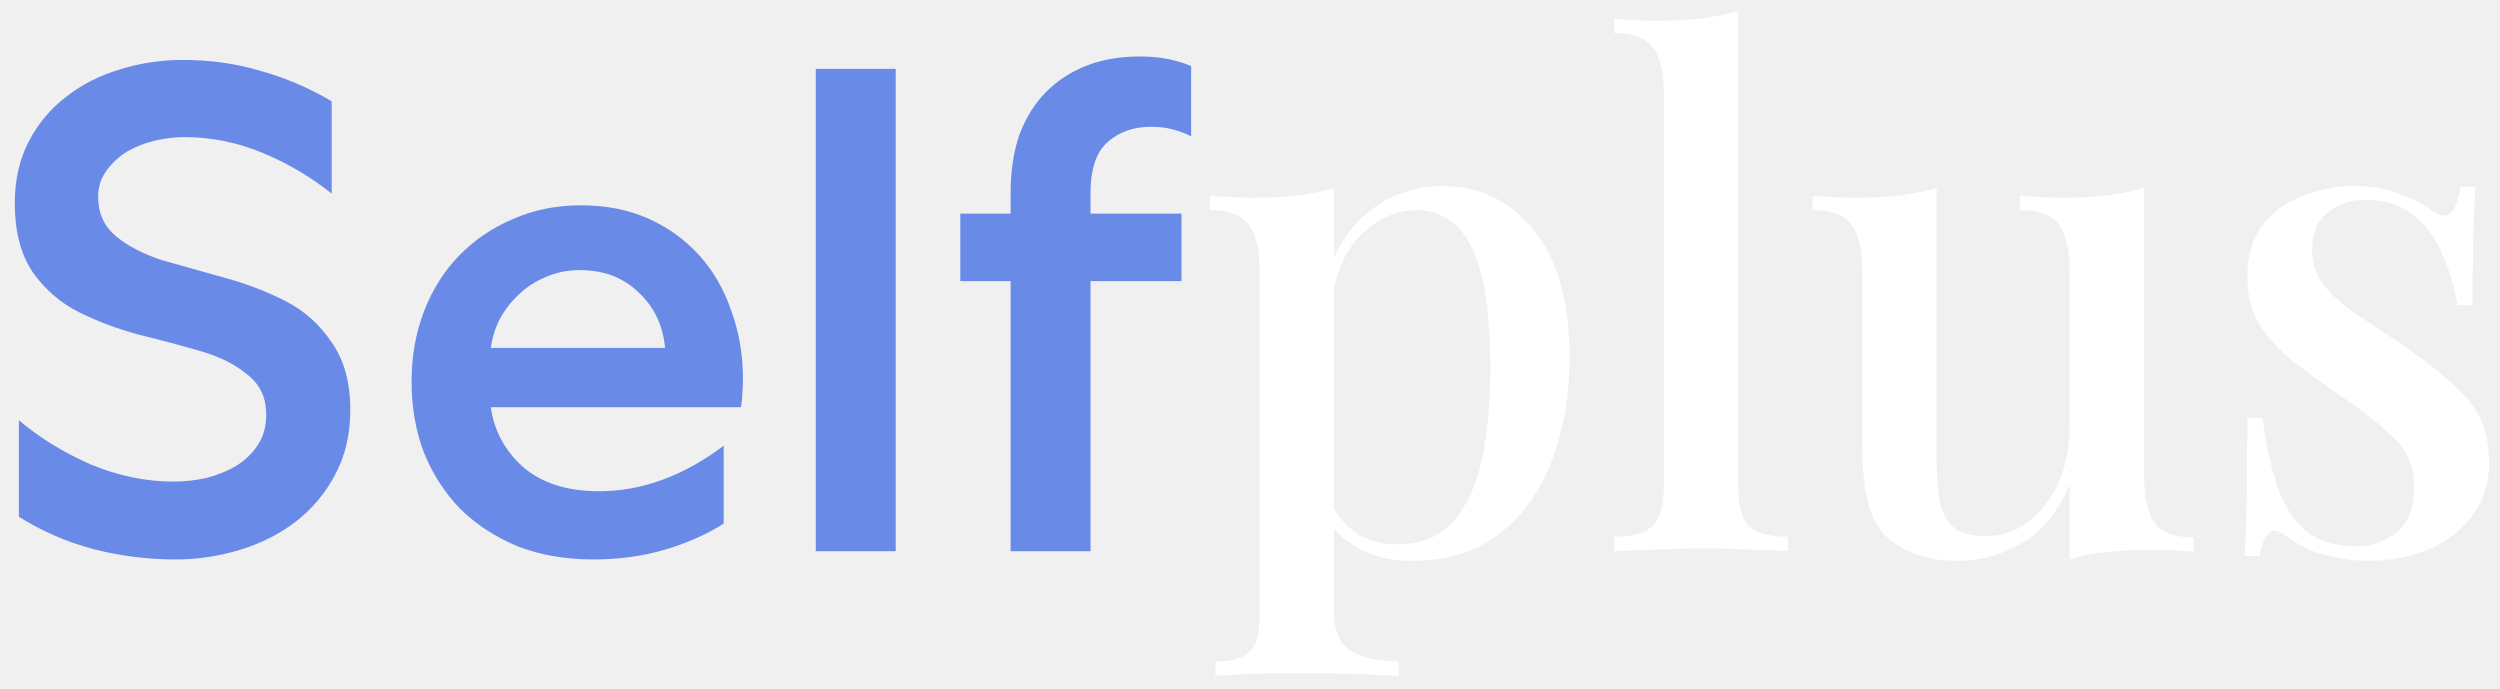
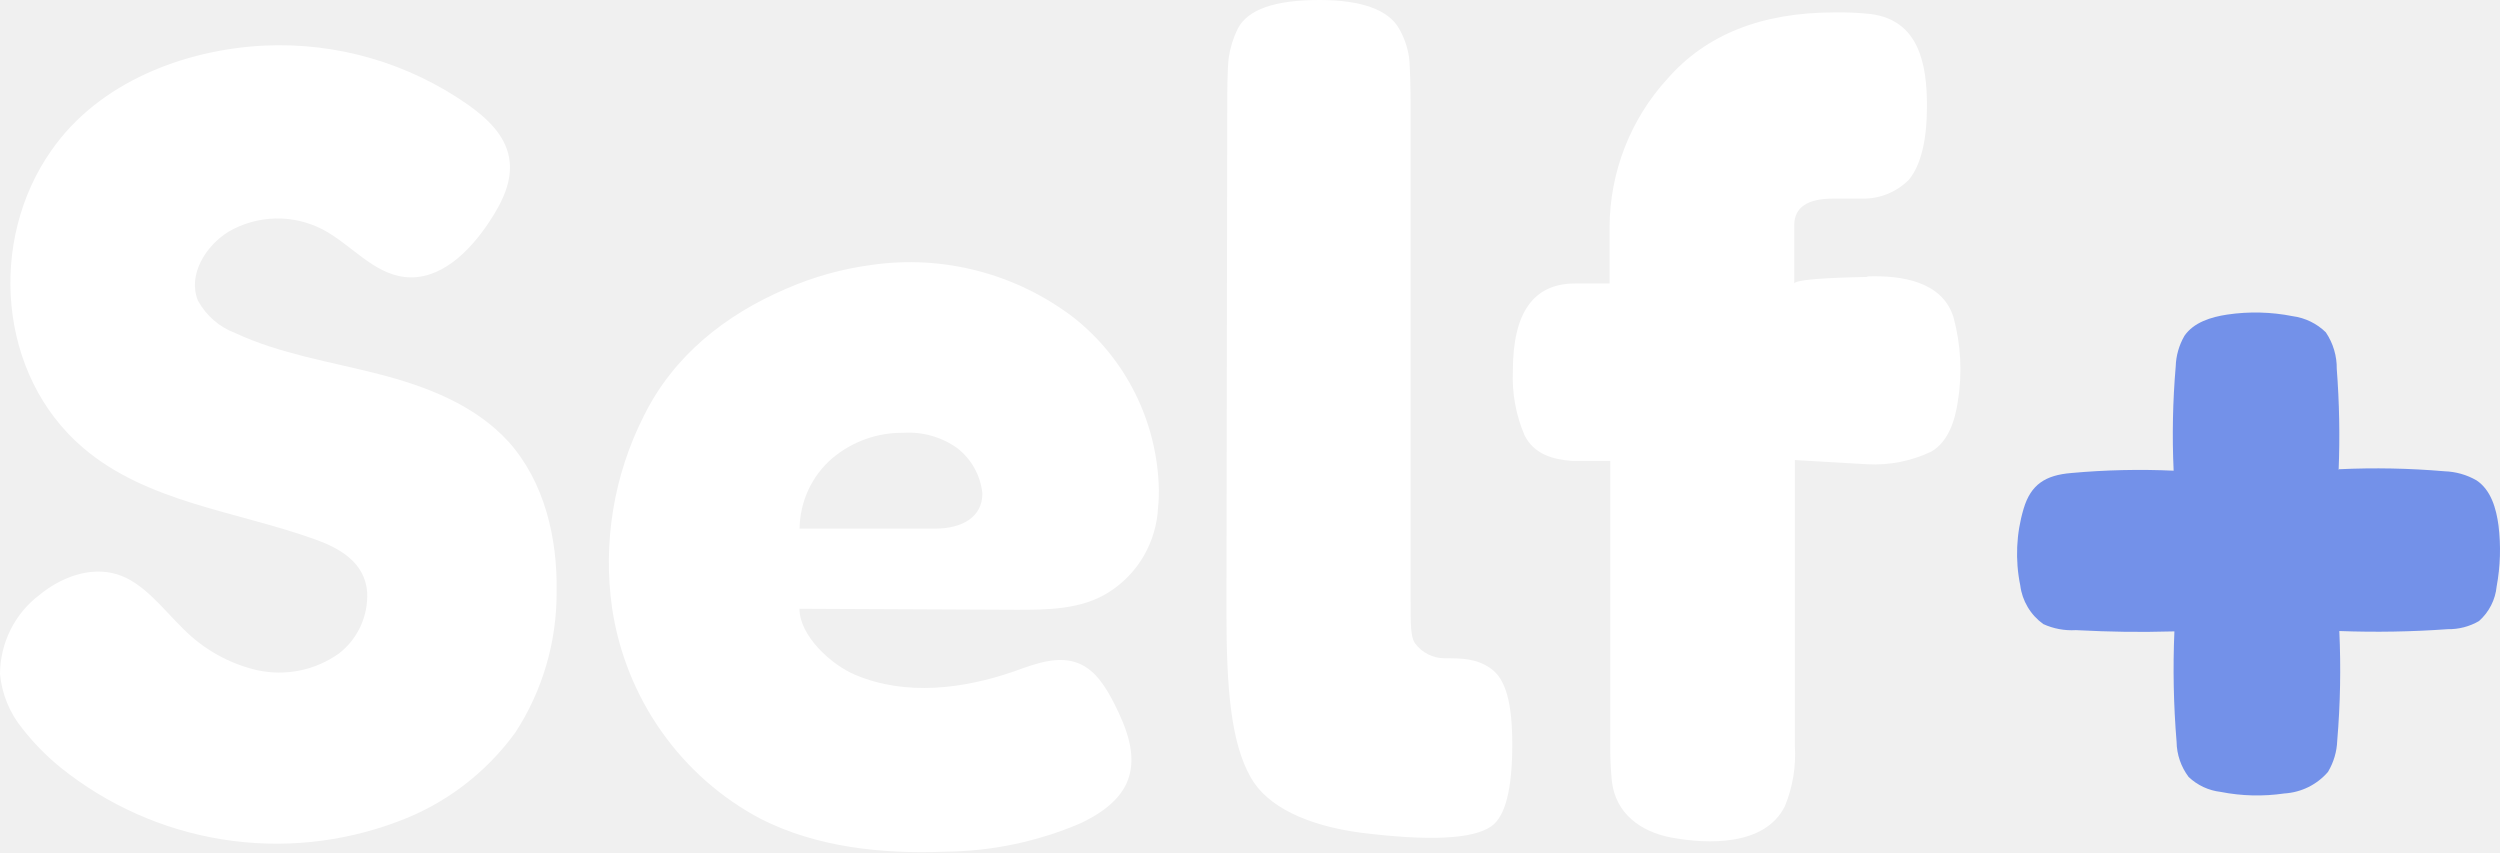
- <svg xmlns="http://www.w3.org/2000/svg" width="127" height="35" viewBox="0 0 127 35" fill="none">
-   <path d="M0.96 21.35C2.01 22.237 3.223 22.983 4.6 23.59C6 24.173 7.412 24.465 8.835 24.465C9.348 24.465 9.885 24.407 10.445 24.29C11.005 24.15 11.507 23.952 11.95 23.695C12.417 23.415 12.79 23.065 13.07 22.645C13.373 22.202 13.525 21.677 13.525 21.07C13.525 20.207 13.21 19.53 12.58 19.04C11.973 18.527 11.192 18.13 10.235 17.85C9.278 17.57 8.228 17.29 7.085 17.01C5.965 16.707 4.938 16.322 4.005 15.855C3.072 15.388 2.29 14.712 1.66 13.825C1.053 12.915 0.75 11.748 0.75 10.325C0.75 9.158 0.983 8.12 1.45 7.21C1.917 6.3 2.547 5.542 3.34 4.935C4.133 4.305 5.043 3.838 6.07 3.535C7.097 3.208 8.17 3.045 9.29 3.045C10.69 3.045 12.008 3.232 13.245 3.605C14.505 3.955 15.707 4.468 16.85 5.145V9.835C15.8 8.995 14.633 8.307 13.35 7.77C12.067 7.233 10.737 6.965 9.36 6.965C8.893 6.965 8.403 7.023 7.89 7.14C7.377 7.257 6.898 7.443 6.455 7.7C6.035 7.957 5.685 8.283 5.405 8.68C5.125 9.053 4.985 9.497 4.985 10.01C4.985 10.827 5.288 11.492 5.895 12.005C6.525 12.518 7.318 12.927 8.275 13.23C9.255 13.51 10.293 13.802 11.39 14.105C12.51 14.408 13.548 14.805 14.505 15.295C15.462 15.785 16.243 16.485 16.85 17.395C17.48 18.282 17.795 19.425 17.795 20.825C17.795 22.062 17.538 23.158 17.025 24.115C16.535 25.048 15.87 25.842 15.03 26.495C14.213 27.125 13.268 27.603 12.195 27.93C11.122 28.257 10.025 28.42 8.905 28.42C7.505 28.42 6.117 28.245 4.74 27.895C3.363 27.522 2.103 26.973 0.96 26.25V21.35ZM36.763 26.6C35.876 27.16 34.873 27.603 33.753 27.93C32.633 28.257 31.431 28.42 30.148 28.42C28.724 28.42 27.441 28.198 26.298 27.755C25.178 27.288 24.209 26.658 23.393 25.865C22.599 25.048 21.981 24.092 21.538 22.995C21.118 21.898 20.908 20.697 20.908 19.39C20.908 18.107 21.118 16.917 21.538 15.82C21.958 14.723 22.553 13.778 23.323 12.985C24.093 12.192 25.003 11.573 26.053 11.13C27.103 10.663 28.258 10.43 29.518 10.43C30.778 10.43 31.91 10.652 32.913 11.095C33.916 11.538 34.779 12.157 35.503 12.95C36.226 13.743 36.775 14.688 37.148 15.785C37.544 16.858 37.743 18.025 37.743 19.285C37.743 19.565 37.731 19.81 37.708 20.02C37.708 20.207 37.684 20.428 37.638 20.685H24.933C25.096 21.875 25.645 22.89 26.578 23.73C27.535 24.547 28.818 24.955 30.428 24.955C32.598 24.955 34.709 24.185 36.763 22.645V26.6ZM33.788 17.675C33.671 16.508 33.216 15.563 32.423 14.84C31.653 14.093 30.661 13.72 29.448 13.72C28.841 13.72 28.27 13.837 27.733 14.07C27.22 14.28 26.765 14.572 26.368 14.945C25.971 15.318 25.645 15.738 25.388 16.205C25.154 16.672 25.003 17.162 24.933 17.675H33.788ZM45.502 3.5V28H41.442V3.5H45.502ZM55.399 10.85H60.019V14.28H55.399V28H51.339V14.28H48.784V10.85H51.339V9.835C51.339 8.692 51.49 7.688 51.794 6.825C52.12 5.962 52.575 5.238 53.159 4.655C53.742 4.072 54.43 3.628 55.224 3.325C56.017 3.022 56.904 2.87 57.884 2.87C58.467 2.87 58.969 2.917 59.389 3.01C59.832 3.103 60.205 3.22 60.509 3.36V6.93C60.252 6.79 59.949 6.673 59.599 6.58C59.272 6.487 58.899 6.44 58.479 6.44C57.592 6.44 56.857 6.697 56.274 7.21C55.69 7.723 55.399 8.587 55.399 9.8V10.85Z" fill="#6A8AE8" />
-   <path d="M67.763 9.555V31.01C67.763 32.037 68.055 32.725 68.638 33.075C69.222 33.425 70.027 33.6 71.053 33.6V34.335C70.517 34.312 69.77 34.277 68.814 34.23C67.857 34.207 66.83 34.195 65.734 34.195C64.963 34.195 64.205 34.207 63.459 34.23C62.712 34.277 62.14 34.312 61.743 34.335V33.6C62.56 33.6 63.132 33.437 63.459 33.11C63.809 32.807 63.983 32.223 63.983 31.36V13.755C63.983 12.705 63.809 11.935 63.459 11.445C63.108 10.932 62.444 10.675 61.464 10.675V9.94C62.21 10.01 62.934 10.045 63.633 10.045C64.403 10.045 65.138 10.01 65.838 9.94C66.538 9.847 67.18 9.718 67.763 9.555ZM73.329 9.45C75.148 9.45 76.665 10.185 77.879 11.655C79.115 13.125 79.734 15.295 79.734 18.165C79.734 20.032 79.442 21.758 78.859 23.345C78.275 24.908 77.388 26.157 76.198 27.09C75.032 28.023 73.527 28.49 71.683 28.49C70.657 28.49 69.747 28.268 68.954 27.825C68.183 27.382 67.635 26.822 67.308 26.145L67.659 25.655C67.962 26.238 68.382 26.717 68.918 27.09C69.478 27.463 70.167 27.65 70.984 27.65C72.197 27.65 73.142 27.265 73.819 26.495C74.519 25.702 75.008 24.64 75.288 23.31C75.569 21.957 75.709 20.428 75.709 18.725C75.709 16.812 75.569 15.272 75.288 14.105C75.008 12.915 74.588 12.052 74.028 11.515C73.469 10.955 72.792 10.675 71.999 10.675C70.948 10.675 69.992 11.095 69.129 11.935C68.288 12.775 67.775 14.035 67.588 15.715L67.239 14.98C67.542 13.23 68.242 11.877 69.338 10.92C70.459 9.94 71.788 9.45 73.329 9.45ZM88.305 0.56V24.745C88.305 25.725 88.492 26.39 88.865 26.74C89.262 27.09 89.915 27.265 90.826 27.265V28C90.429 27.977 89.811 27.953 88.971 27.93C88.13 27.883 87.29 27.86 86.451 27.86C85.611 27.86 84.759 27.883 83.895 27.93C83.055 27.953 82.425 27.977 82.005 28V27.265C82.915 27.265 83.557 27.09 83.93 26.74C84.327 26.39 84.525 25.725 84.525 24.745V4.76C84.525 3.71 84.35 2.94 84.001 2.45C83.65 1.937 82.986 1.68 82.005 1.68V0.945C82.752 1.015 83.475 1.05 84.175 1.05C84.945 1.05 85.68 1.015 86.38 0.945C87.081 0.852 87.722 0.723 88.305 0.56ZM108.919 9.555V24.22C108.919 25.27 109.094 26.052 109.444 26.565C109.817 27.055 110.482 27.3 111.439 27.3V28.035C110.715 27.965 109.992 27.93 109.269 27.93C108.499 27.93 107.764 27.965 107.064 28.035C106.364 28.105 105.722 28.233 105.139 28.42V24.605C104.555 26.005 103.739 27.008 102.689 27.615C101.662 28.198 100.577 28.49 99.434 28.49C98.57 28.49 97.835 28.362 97.229 28.105C96.622 27.872 96.12 27.557 95.724 27.16C95.304 26.693 95.012 26.098 94.849 25.375C94.685 24.628 94.604 23.695 94.604 22.575V13.755C94.604 12.705 94.429 11.935 94.079 11.445C93.729 10.932 93.064 10.675 92.084 10.675V9.94C92.83 10.01 93.554 10.045 94.254 10.045C95.024 10.045 95.759 10.01 96.459 9.94C97.159 9.847 97.8 9.718 98.384 9.555V23.555C98.384 24.232 98.43 24.85 98.524 25.41C98.617 25.97 98.839 26.413 99.189 26.74C99.539 27.067 100.099 27.23 100.869 27.23C102.082 27.23 103.097 26.693 103.914 25.62C104.73 24.547 105.139 23.228 105.139 21.665V13.755C105.139 12.705 104.964 11.935 104.614 11.445C104.264 10.932 103.599 10.675 102.619 10.675V9.94C103.365 10.01 104.089 10.045 104.789 10.045C105.559 10.045 106.294 10.01 106.994 9.94C107.694 9.847 108.335 9.718 108.919 9.555ZM119.624 9.45C120.557 9.45 121.362 9.602 122.039 9.905C122.739 10.185 123.241 10.442 123.544 10.675C124.314 11.282 124.792 10.885 124.979 9.485H125.749C125.702 10.138 125.667 10.932 125.644 11.865C125.621 12.775 125.609 13.988 125.609 15.505H124.839C124.699 14.642 124.454 13.802 124.104 12.985C123.777 12.168 123.287 11.492 122.634 10.955C122.004 10.418 121.176 10.15 120.149 10.15C119.379 10.15 118.737 10.372 118.224 10.815C117.711 11.235 117.454 11.865 117.454 12.705C117.454 13.405 117.664 14.012 118.084 14.525C118.504 15.038 119.041 15.517 119.694 15.96C120.371 16.403 121.094 16.882 121.864 17.395C123.147 18.258 124.232 19.133 125.119 20.02C126.006 20.907 126.449 22.062 126.449 23.485C126.449 24.558 126.157 25.468 125.574 26.215C125.014 26.962 124.267 27.533 123.334 27.93C122.401 28.303 121.374 28.49 120.254 28.49C119.694 28.49 119.169 28.432 118.679 28.315C118.189 28.222 117.734 28.093 117.314 27.93C117.057 27.79 116.801 27.65 116.544 27.51C116.311 27.347 116.077 27.195 115.844 27.055C115.611 26.892 115.401 26.915 115.214 27.125C115.027 27.335 114.887 27.708 114.794 28.245H114.024C114.071 27.498 114.106 26.588 114.129 25.515C114.152 24.442 114.164 23.018 114.164 21.245H114.934C115.097 22.528 115.342 23.66 115.669 24.64C115.996 25.62 116.474 26.39 117.104 26.95C117.757 27.487 118.644 27.755 119.764 27.755C120.417 27.755 121.059 27.533 121.689 27.09C122.319 26.623 122.634 25.83 122.634 24.71C122.634 23.683 122.272 22.843 121.549 22.19C120.849 21.513 119.939 20.802 118.819 20.055C118.026 19.495 117.267 18.947 116.544 18.41C115.844 17.85 115.272 17.232 114.829 16.555C114.386 15.855 114.164 15.027 114.164 14.07C114.164 13.02 114.409 12.157 114.899 11.48C115.412 10.803 116.089 10.302 116.929 9.975C117.769 9.625 118.667 9.45 119.624 9.45Z" fill="white" />
+ <svg xmlns="http://www.w3.org/2000/svg" width="88" height="30" viewBox="0 0 88 30" fill="none">
+   <path d="M82.334 16.517C83.573 16.459 84.814 16.483 86.05 16.589C86.446 16.602 86.832 16.712 87.174 16.909C87.684 17.249 87.868 17.899 87.948 18.502C88.035 19.214 88.013 19.936 87.882 20.642C87.837 21.11 87.616 21.545 87.261 21.861C86.928 22.055 86.547 22.154 86.161 22.147C84.891 22.238 83.617 22.26 82.344 22.212C82.403 23.496 82.379 24.783 82.271 26.064C82.258 26.454 82.146 26.834 81.945 27.171C81.755 27.392 81.52 27.574 81.256 27.705C80.992 27.835 80.703 27.912 80.408 27.93C79.663 28.039 78.905 28.021 78.167 27.875C77.742 27.826 77.346 27.64 77.039 27.348C76.77 26.99 76.622 26.559 76.616 26.115C76.509 24.821 76.483 23.522 76.539 22.225C75.238 22.259 74.374 22.245 73.07 22.181C72.675 22.204 72.28 22.131 71.921 21.966C71.699 21.805 71.513 21.602 71.374 21.367C71.235 21.133 71.146 20.874 71.113 20.605C70.93 19.71 70.97 18.785 71.231 17.909C71.484 17.052 72.001 16.725 72.91 16.65C74.107 16.541 75.311 16.514 76.512 16.568C76.456 15.345 76.481 14.12 76.585 12.899C76.596 12.52 76.702 12.15 76.893 11.82C77.219 11.347 77.83 11.157 78.406 11.072C79.168 10.96 79.944 10.979 80.7 11.129C81.142 11.188 81.553 11.388 81.869 11.698C82.126 12.08 82.261 12.53 82.254 12.988C82.345 14.171 82.367 15.359 82.32 16.544L82.334 16.517Z" fill="#7391E9" />
+   <g clip-path="url(#clip0_1309_625)">
+     <path d="M0.784 25.64C0.339 25.096 0.066 24.428 0 23.725C0.003 23.183 0.13 22.649 0.372 22.165C0.614 21.681 0.964 21.261 1.394 20.938C2.15 20.317 3.174 19.933 4.107 20.212C5.041 20.49 5.717 21.418 6.449 22.134C7.165 22.858 8.068 23.363 9.054 23.591C9.547 23.699 10.057 23.703 10.552 23.602C11.046 23.502 11.515 23.298 11.928 23.005C12.255 22.754 12.515 22.426 12.689 22.05C12.863 21.674 12.943 21.261 12.925 20.847C12.845 19.788 11.946 19.288 11.058 18.974C8.295 17.989 5.17 17.679 2.93 15.767C-0.077 13.206 -0.425 8.466 1.812 5.291C3.484 2.889 6.501 1.743 9.302 1.605C11.851 1.485 14.368 2.215 16.468 3.683C17.126 4.148 17.778 4.741 17.921 5.552C18.064 6.363 17.67 7.132 17.224 7.806C16.527 8.864 15.482 9.894 14.242 9.75C13.127 9.623 12.35 8.596 11.354 8.074C10.84 7.809 10.269 7.678 9.693 7.691C9.116 7.705 8.552 7.863 8.051 8.152C7.239 8.649 6.598 9.679 6.968 10.582C7.257 11.111 7.724 11.516 8.284 11.725C9.87 12.462 11.622 12.73 13.315 13.164C15.008 13.598 16.719 14.251 17.907 15.556C19.164 16.966 19.628 18.935 19.593 20.847C19.599 22.602 19.094 24.32 18.14 25.785C17.098 27.218 15.66 28.308 14.008 28.917C12.033 29.663 9.9 29.88 7.817 29.545C5.735 29.211 3.773 28.337 2.122 27.009C1.627 26.605 1.178 26.146 0.784 25.64Z" fill="white" />
+     <path d="M39.022 20.85C39.531 20.532 39.955 20.093 40.259 19.571C40.562 19.049 40.736 18.46 40.764 17.855C40.787 17.649 40.796 17.442 40.792 17.235C40.768 16.063 40.486 14.911 39.967 13.864C39.448 12.816 38.705 11.899 37.792 11.178C36.785 10.41 35.637 9.851 34.416 9.534C33.194 9.216 31.923 9.145 30.675 9.326C29.639 9.464 28.627 9.747 27.668 10.166C25.522 11.087 23.707 12.526 22.662 14.642C21.605 16.728 21.215 19.095 21.547 21.415C21.782 22.978 22.378 24.464 23.286 25.75C24.194 27.038 25.388 28.09 26.773 28.822C28.748 29.827 31.055 30.067 33.277 29.979C34.91 29.964 36.525 29.625 38.029 28.981C38.726 28.653 39.444 28.173 39.712 27.432C40.022 26.561 39.649 25.619 39.238 24.797C38.942 24.219 38.583 23.609 37.987 23.358C37.266 23.055 36.454 23.358 35.716 23.626C33.908 24.254 31.884 24.505 30.11 23.757C29.257 23.401 28.142 22.378 28.142 21.429L35.733 21.464C36.872 21.468 38.067 21.457 39.022 20.85ZM32.915 18.607H28.145C28.151 18.137 28.256 17.673 28.453 17.247C28.65 16.821 28.935 16.443 29.288 16.138C29.992 15.542 30.883 15.222 31.8 15.235C32.472 15.191 33.139 15.38 33.692 15.771C33.94 15.962 34.146 16.202 34.299 16.477C34.452 16.752 34.547 17.055 34.58 17.369C34.58 18.198 33.876 18.607 32.915 18.607Z" fill="white" />
+     <path d="M43.199 3.732C43.199 3.302 43.199 2.43 43.255 2.004C43.309 1.659 43.415 1.325 43.568 1.012C43.917 0.335 44.864 0 46.439 0C47.944 0 48.878 0.353 49.25 1.012C49.428 1.323 49.547 1.666 49.599 2.021C49.637 2.321 49.654 3.196 49.654 3.785V21.111C49.654 22.007 49.654 22.399 49.801 22.635C49.922 22.801 50.079 22.936 50.261 23.029C50.442 23.122 50.642 23.171 50.846 23.171C51.449 23.171 51.982 23.171 52.494 23.545C53.006 23.919 53.232 24.755 53.232 26.205C53.232 27.778 52.989 28.737 52.494 29.086C51.849 29.538 50.323 29.612 47.906 29.312C46.007 29.062 44.589 28.384 44.025 27.362C43.328 26.138 43.171 24.233 43.171 21.559L43.199 3.732Z" fill="white" />
+     <path d="M65.767 9.728C66.91 9.696 68.362 9.887 68.763 11.167C69.024 12.132 69.077 13.143 68.916 14.13C68.819 14.786 68.589 15.541 67.986 15.894C67.282 16.23 66.506 16.384 65.729 16.342L63.179 16.194V26.257C63.224 26.98 63.105 27.705 62.83 28.374C62.133 29.785 60.116 29.721 58.827 29.481C57.761 29.28 56.87 28.645 56.737 27.495C56.694 27.059 56.676 26.621 56.681 26.183V16.226H55.347C54.65 16.173 54.002 15.989 53.664 15.323C53.358 14.607 53.218 13.83 53.253 13.051C53.253 11.005 53.98 9.981 55.434 9.979H56.657V8.003C56.663 6.064 57.389 4.198 58.691 2.776C60.05 1.217 62.01 0.437 64.572 0.437C64.999 0.43 65.426 0.448 65.851 0.494C67.551 0.716 67.829 2.257 67.829 3.732C67.829 4.931 67.62 5.793 67.202 6.317C66.989 6.534 66.734 6.705 66.454 6.821C66.174 6.937 65.874 6.995 65.572 6.991H64.527C63.614 6.991 63.158 7.305 63.158 7.926V9.986C63.158 9.785 65.464 9.756 65.697 9.749L65.767 9.728Z" fill="white" />
+   </g>
+   <defs>
+     <clipPath id="clip0_1309_625">
+       <rect width="69" height="30" fill="white" />
+     </clipPath>
+   </defs>
</svg>
